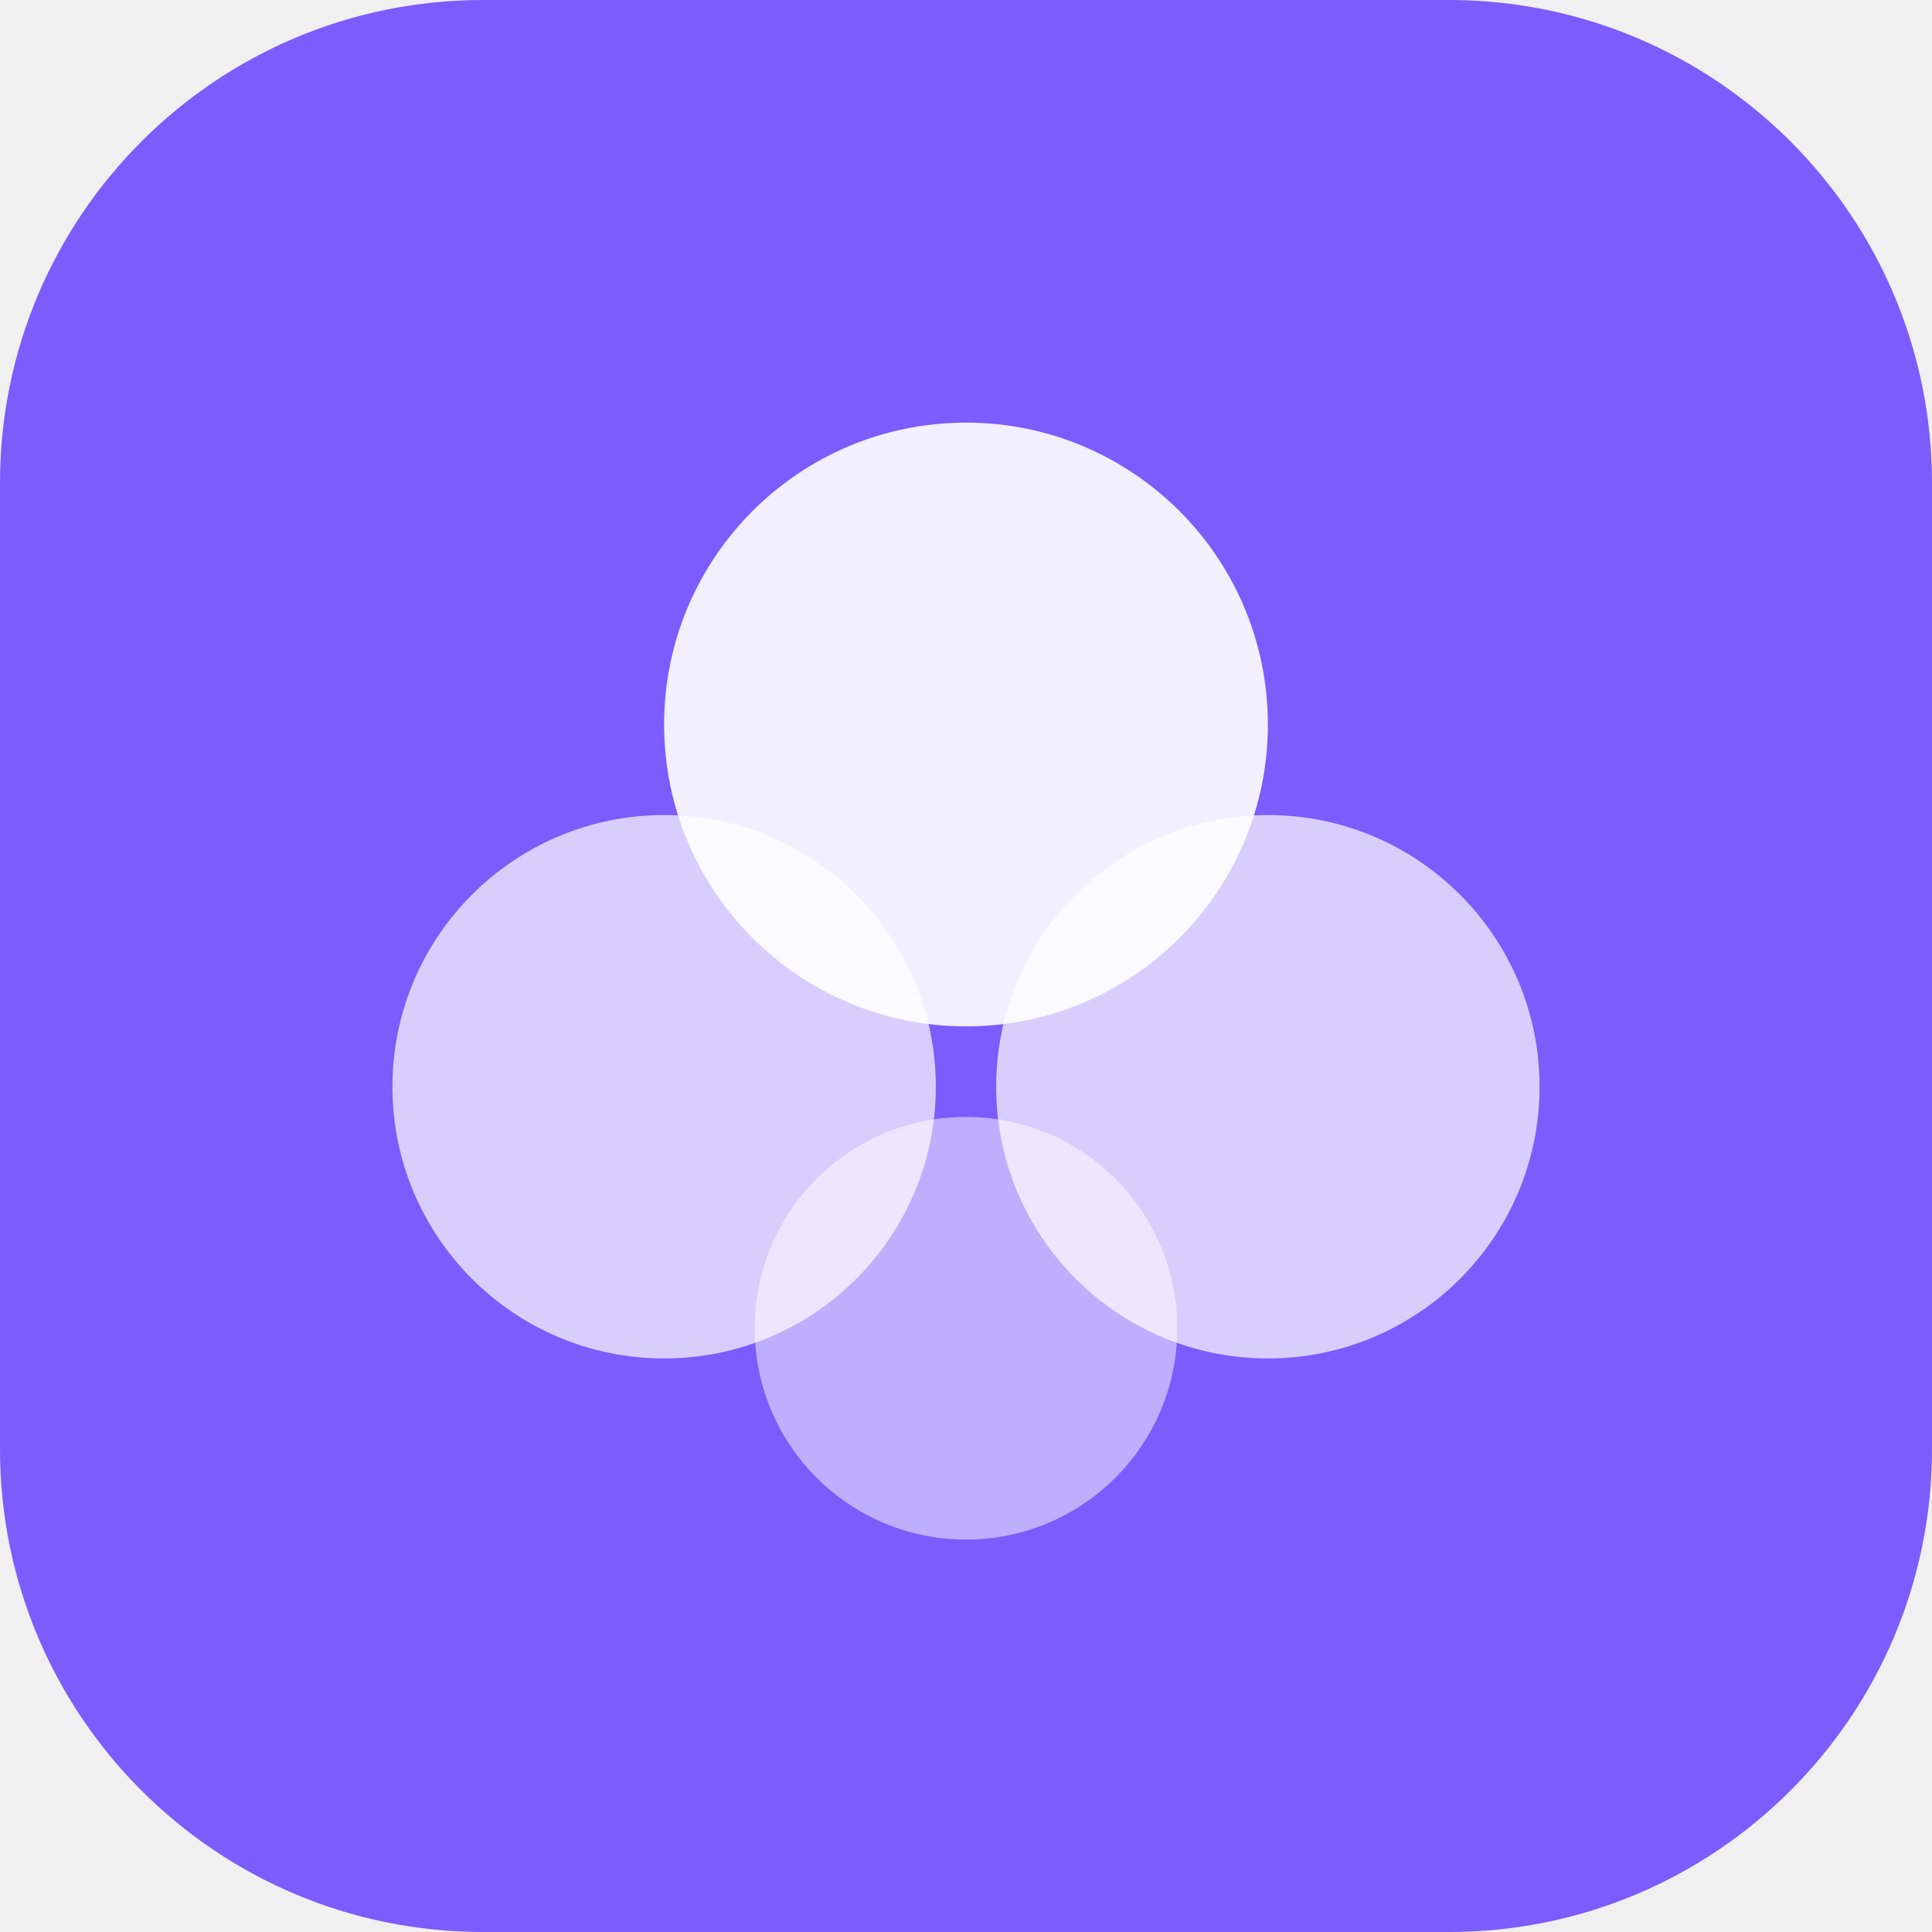
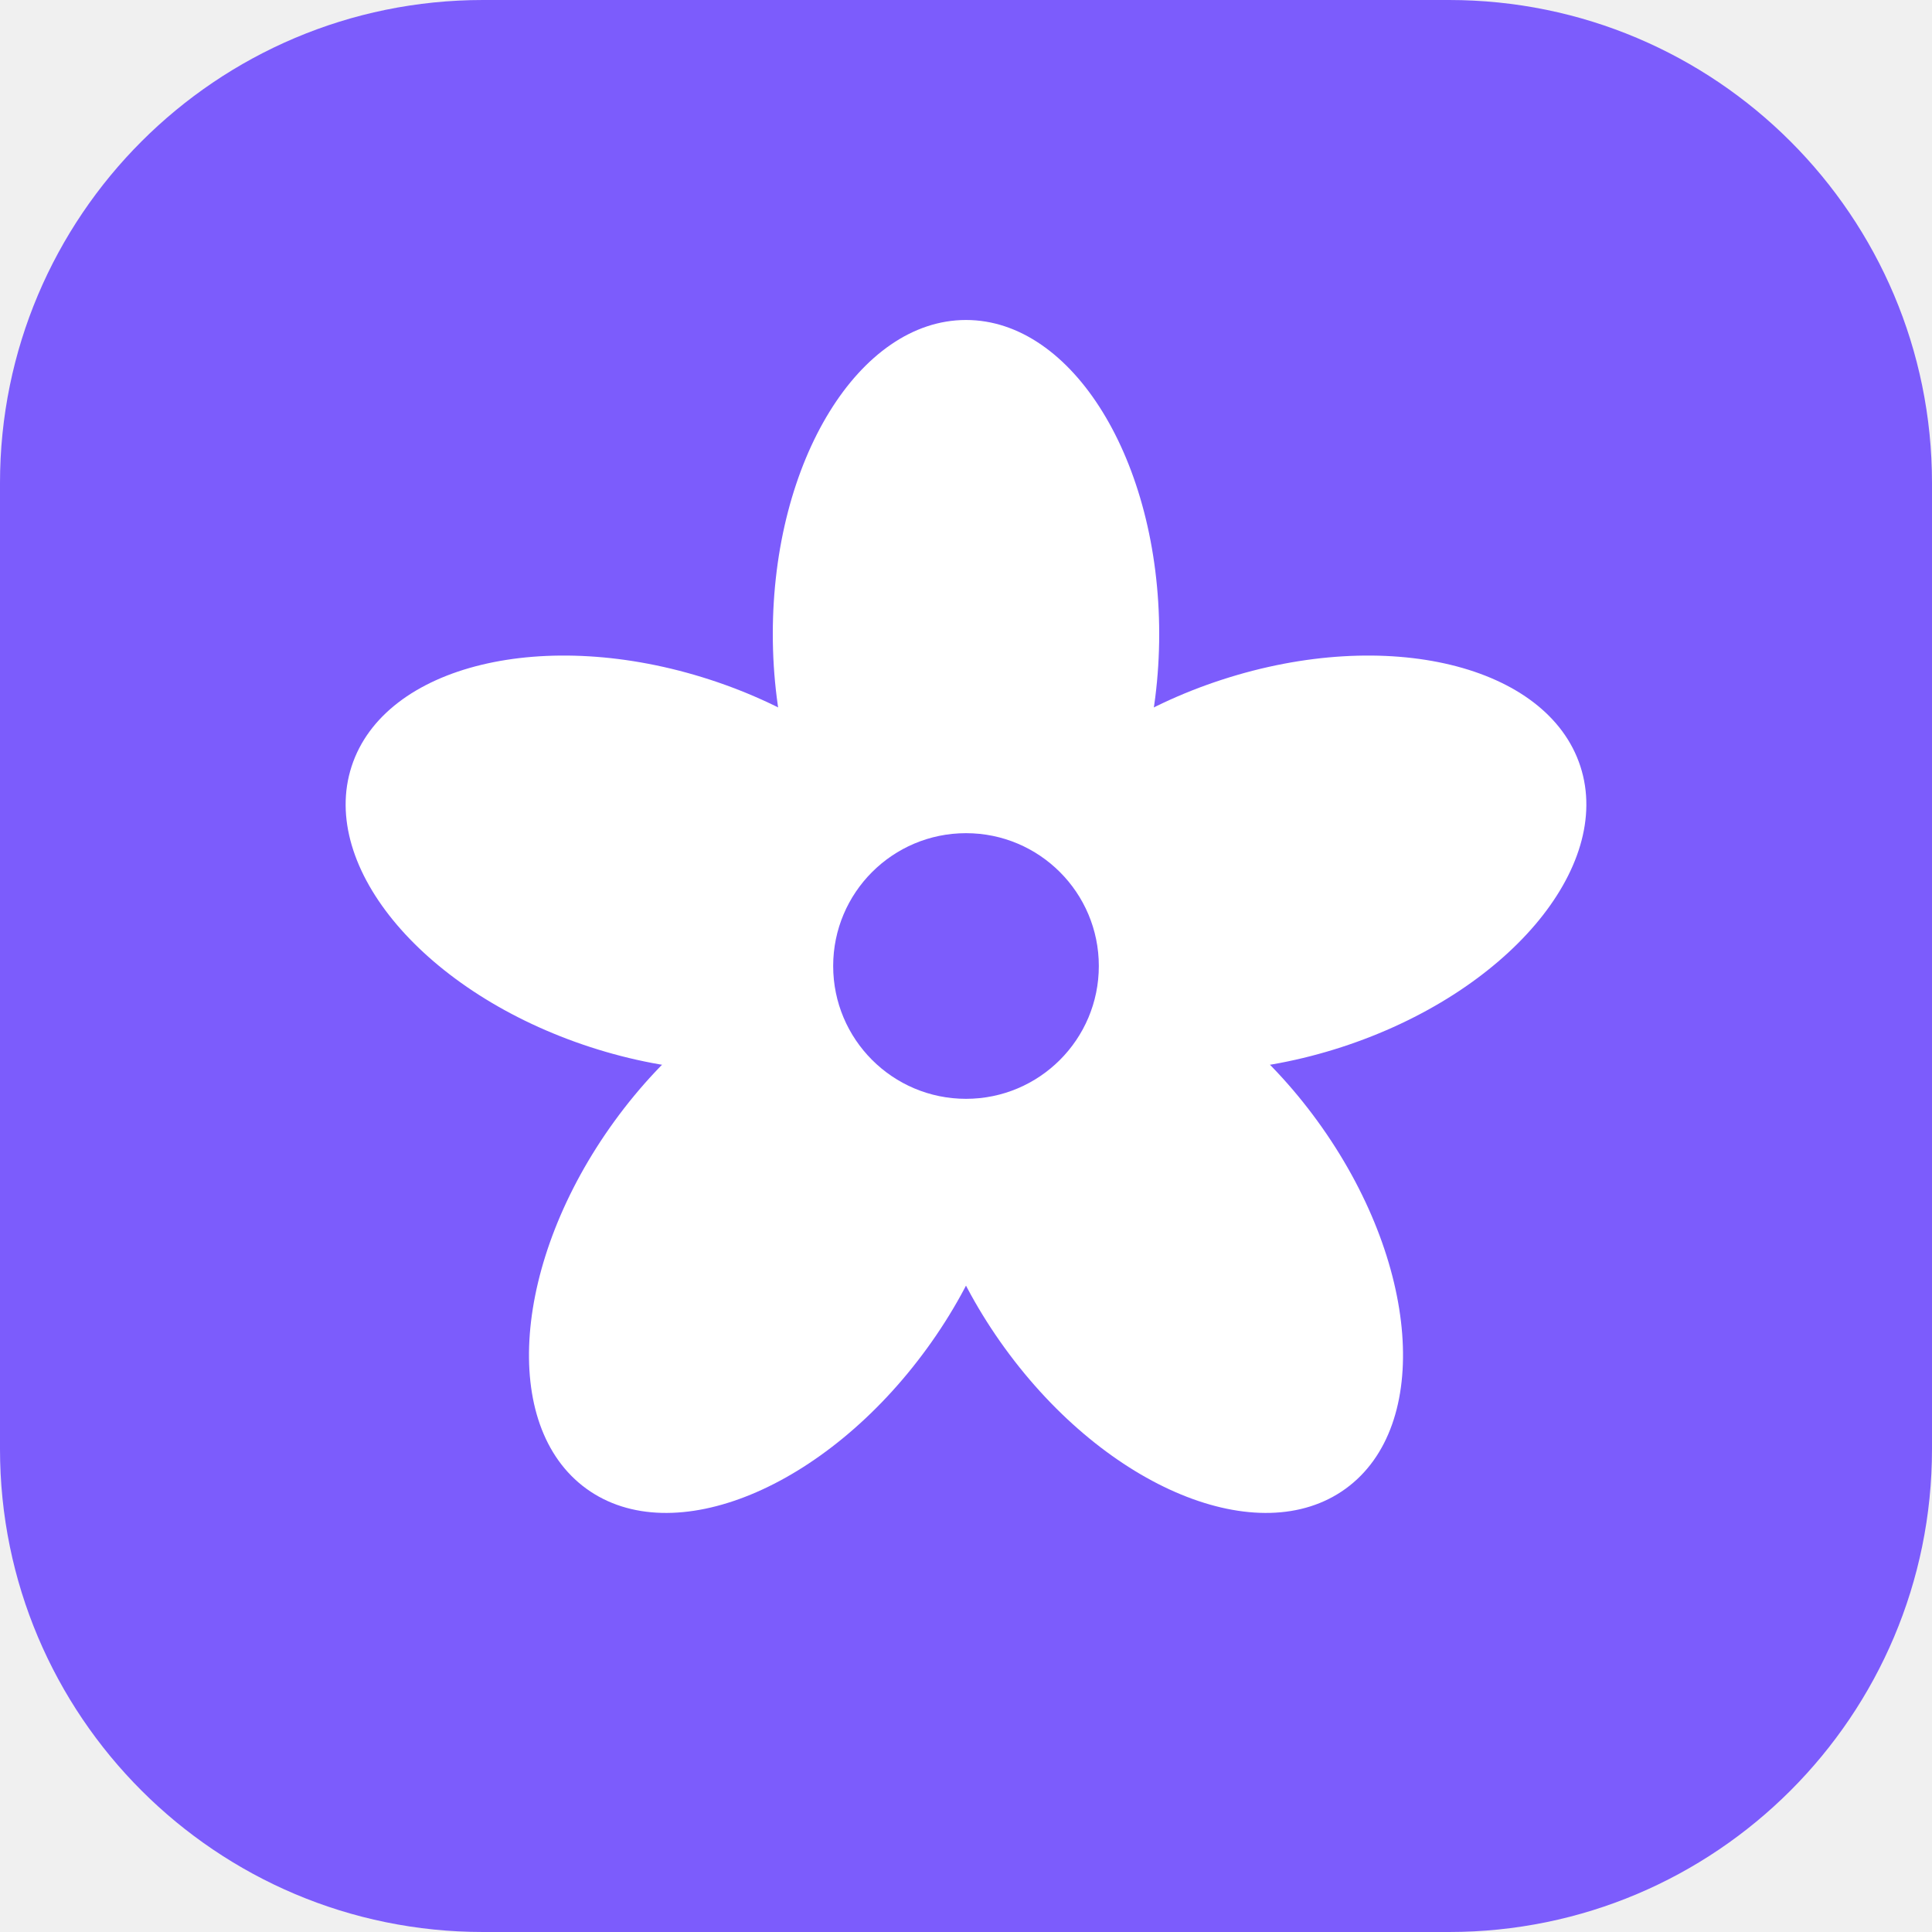
<svg xmlns="http://www.w3.org/2000/svg" viewBox="0 0 32 32">
  <rect width="32" height="32" rx="8" fill="#7c5cfc" />
-   <circle cx="16" cy="12" r="5" fill="white" opacity="0.9" />
-   <circle cx="11" cy="18" r="4.5" fill="white" opacity="0.7" />
-   <circle cx="21" cy="18" r="4.5" fill="white" opacity="0.7" />
-   <circle cx="16" cy="22" r="3.5" fill="white" opacity="0.5" />
+   <g fill="#ffffff">
+     <ellipse cx="16" cy="10.5" rx="3.2" ry="5.2" />
+     <ellipse cx="16" cy="10.5" rx="3.2" ry="5.2" transform="rotate(72 16 16)" />
+     <ellipse cx="16" cy="10.5" rx="3.2" ry="5.2" transform="rotate(144 16 16)" />
+     <ellipse cx="16" cy="10.5" rx="3.2" ry="5.2" transform="rotate(216 16 16)" />
+     <ellipse cx="16" cy="10.5" rx="3.2" ry="5.2" transform="rotate(288 16 16)" />
+   </g>
+   <circle cx="16" cy="16" r="2.2" fill="#7c5cfc" />
</svg>
